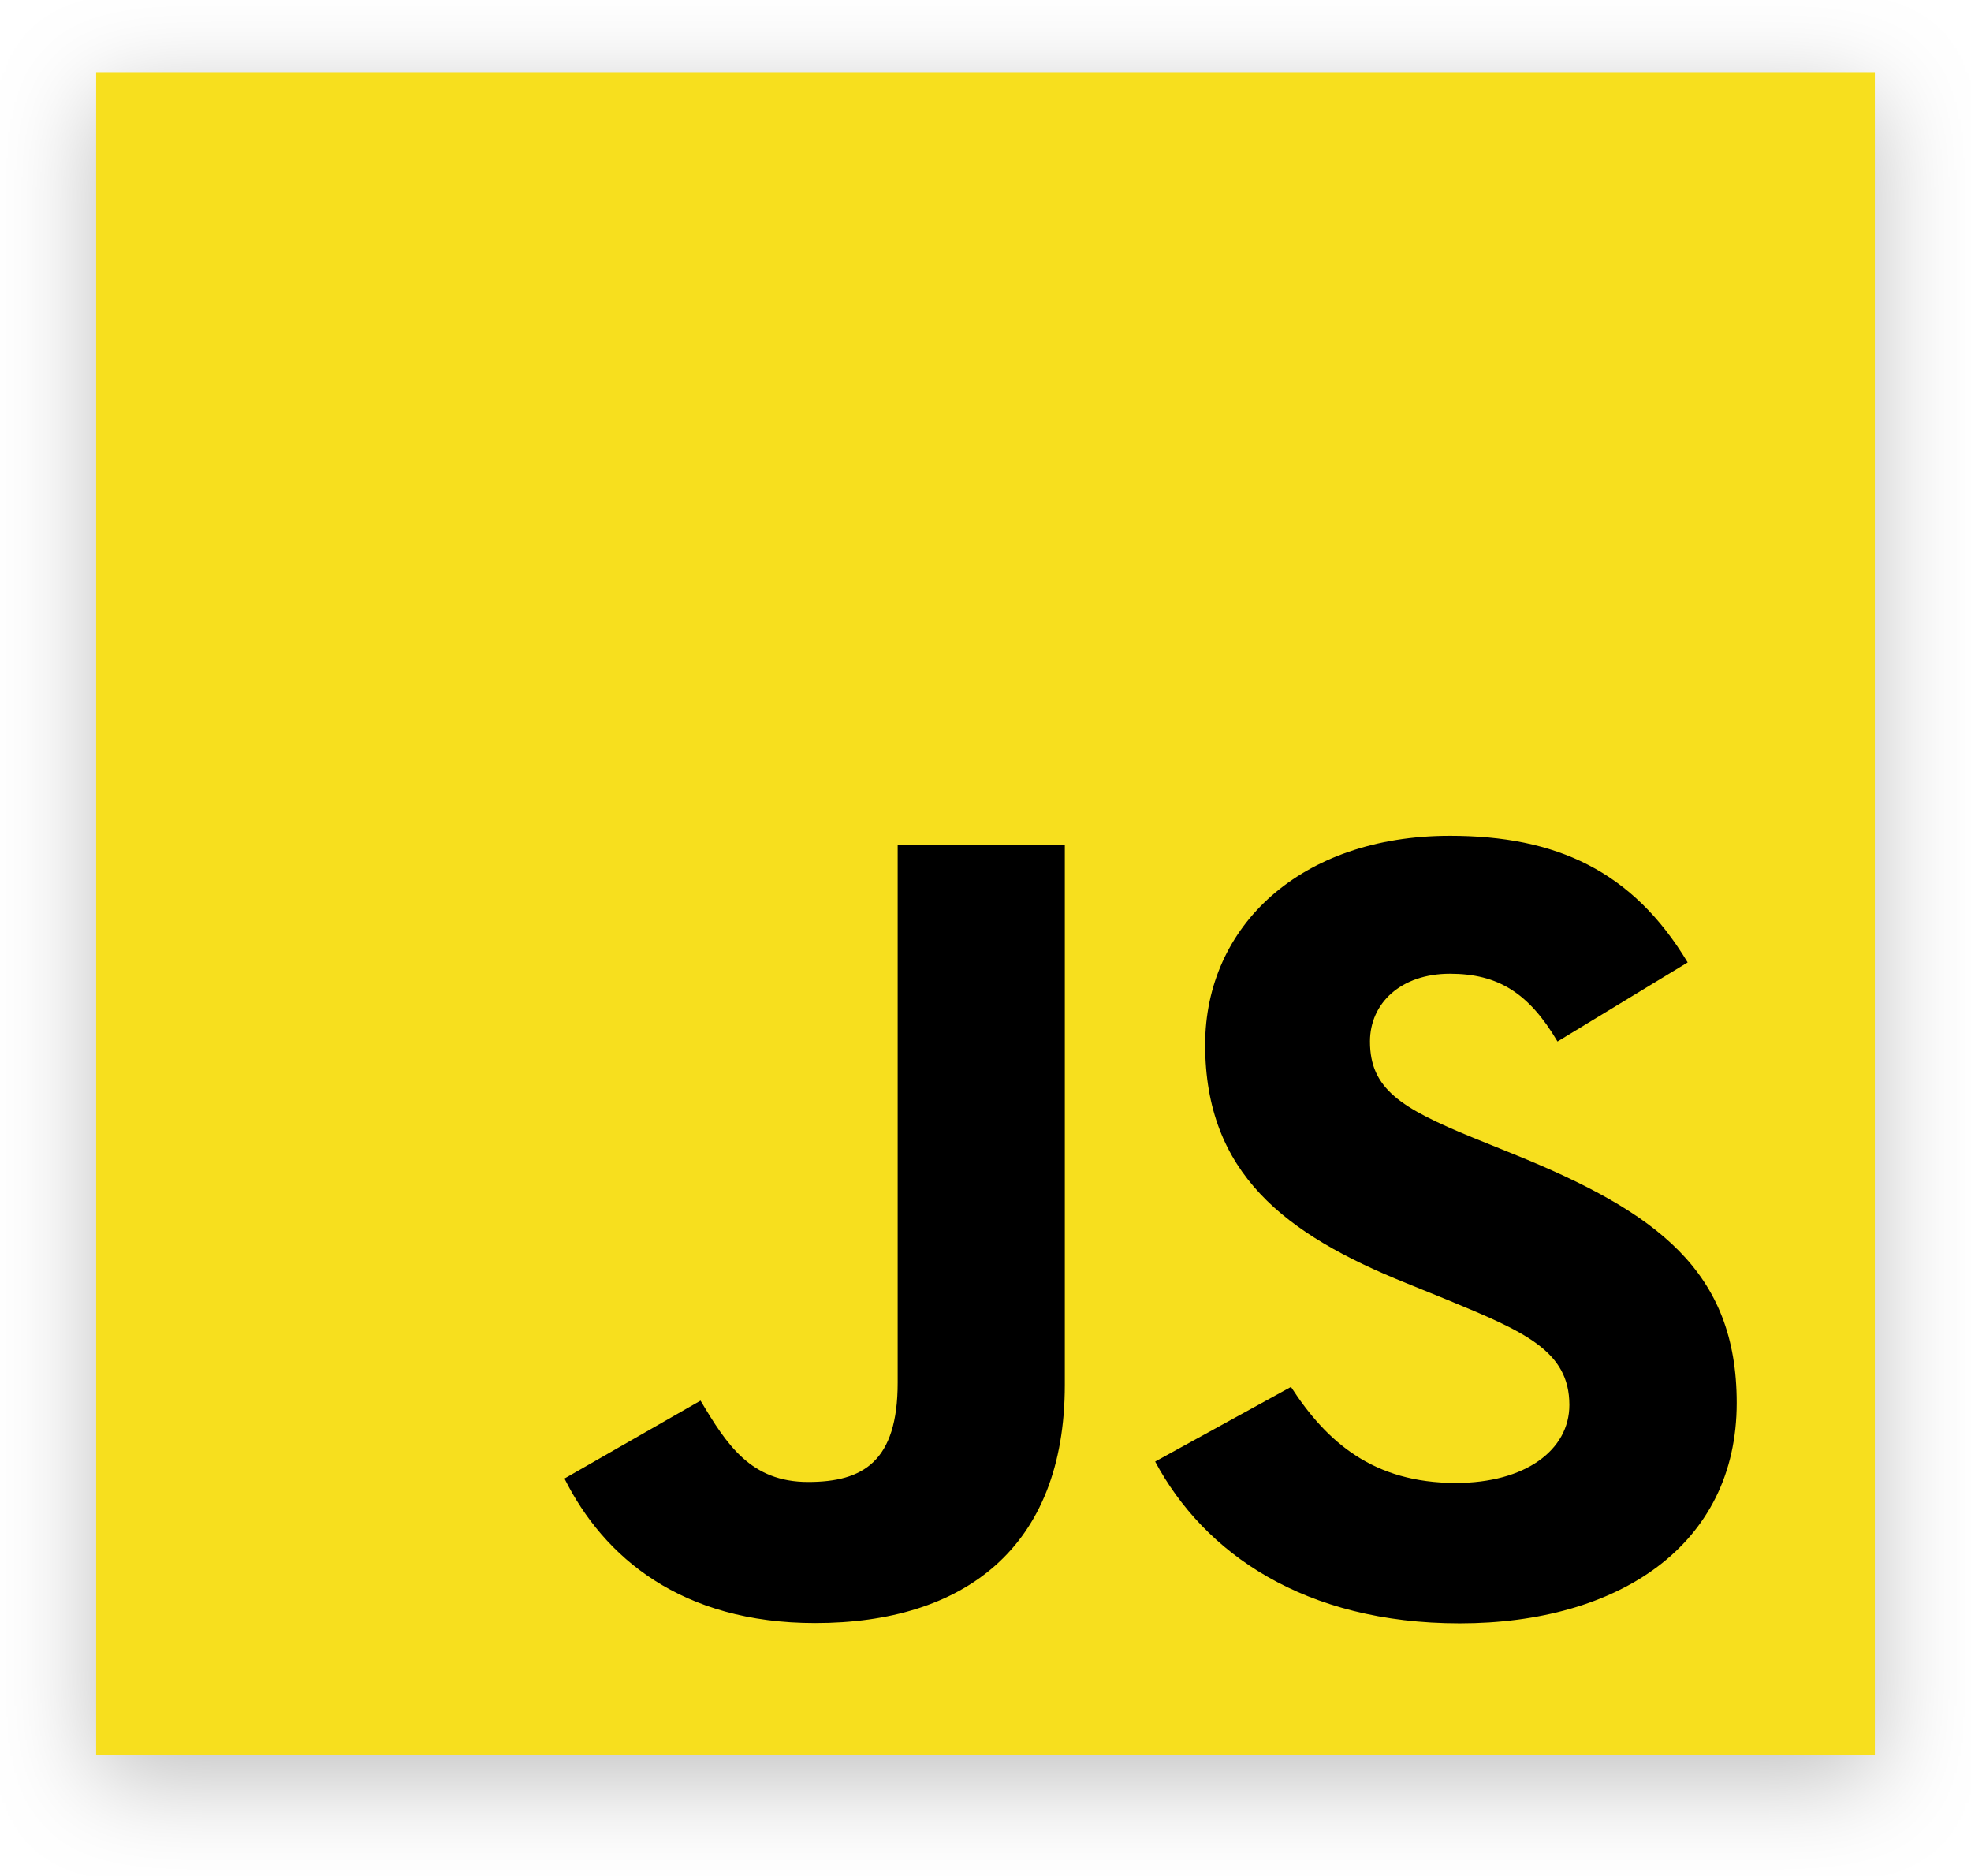
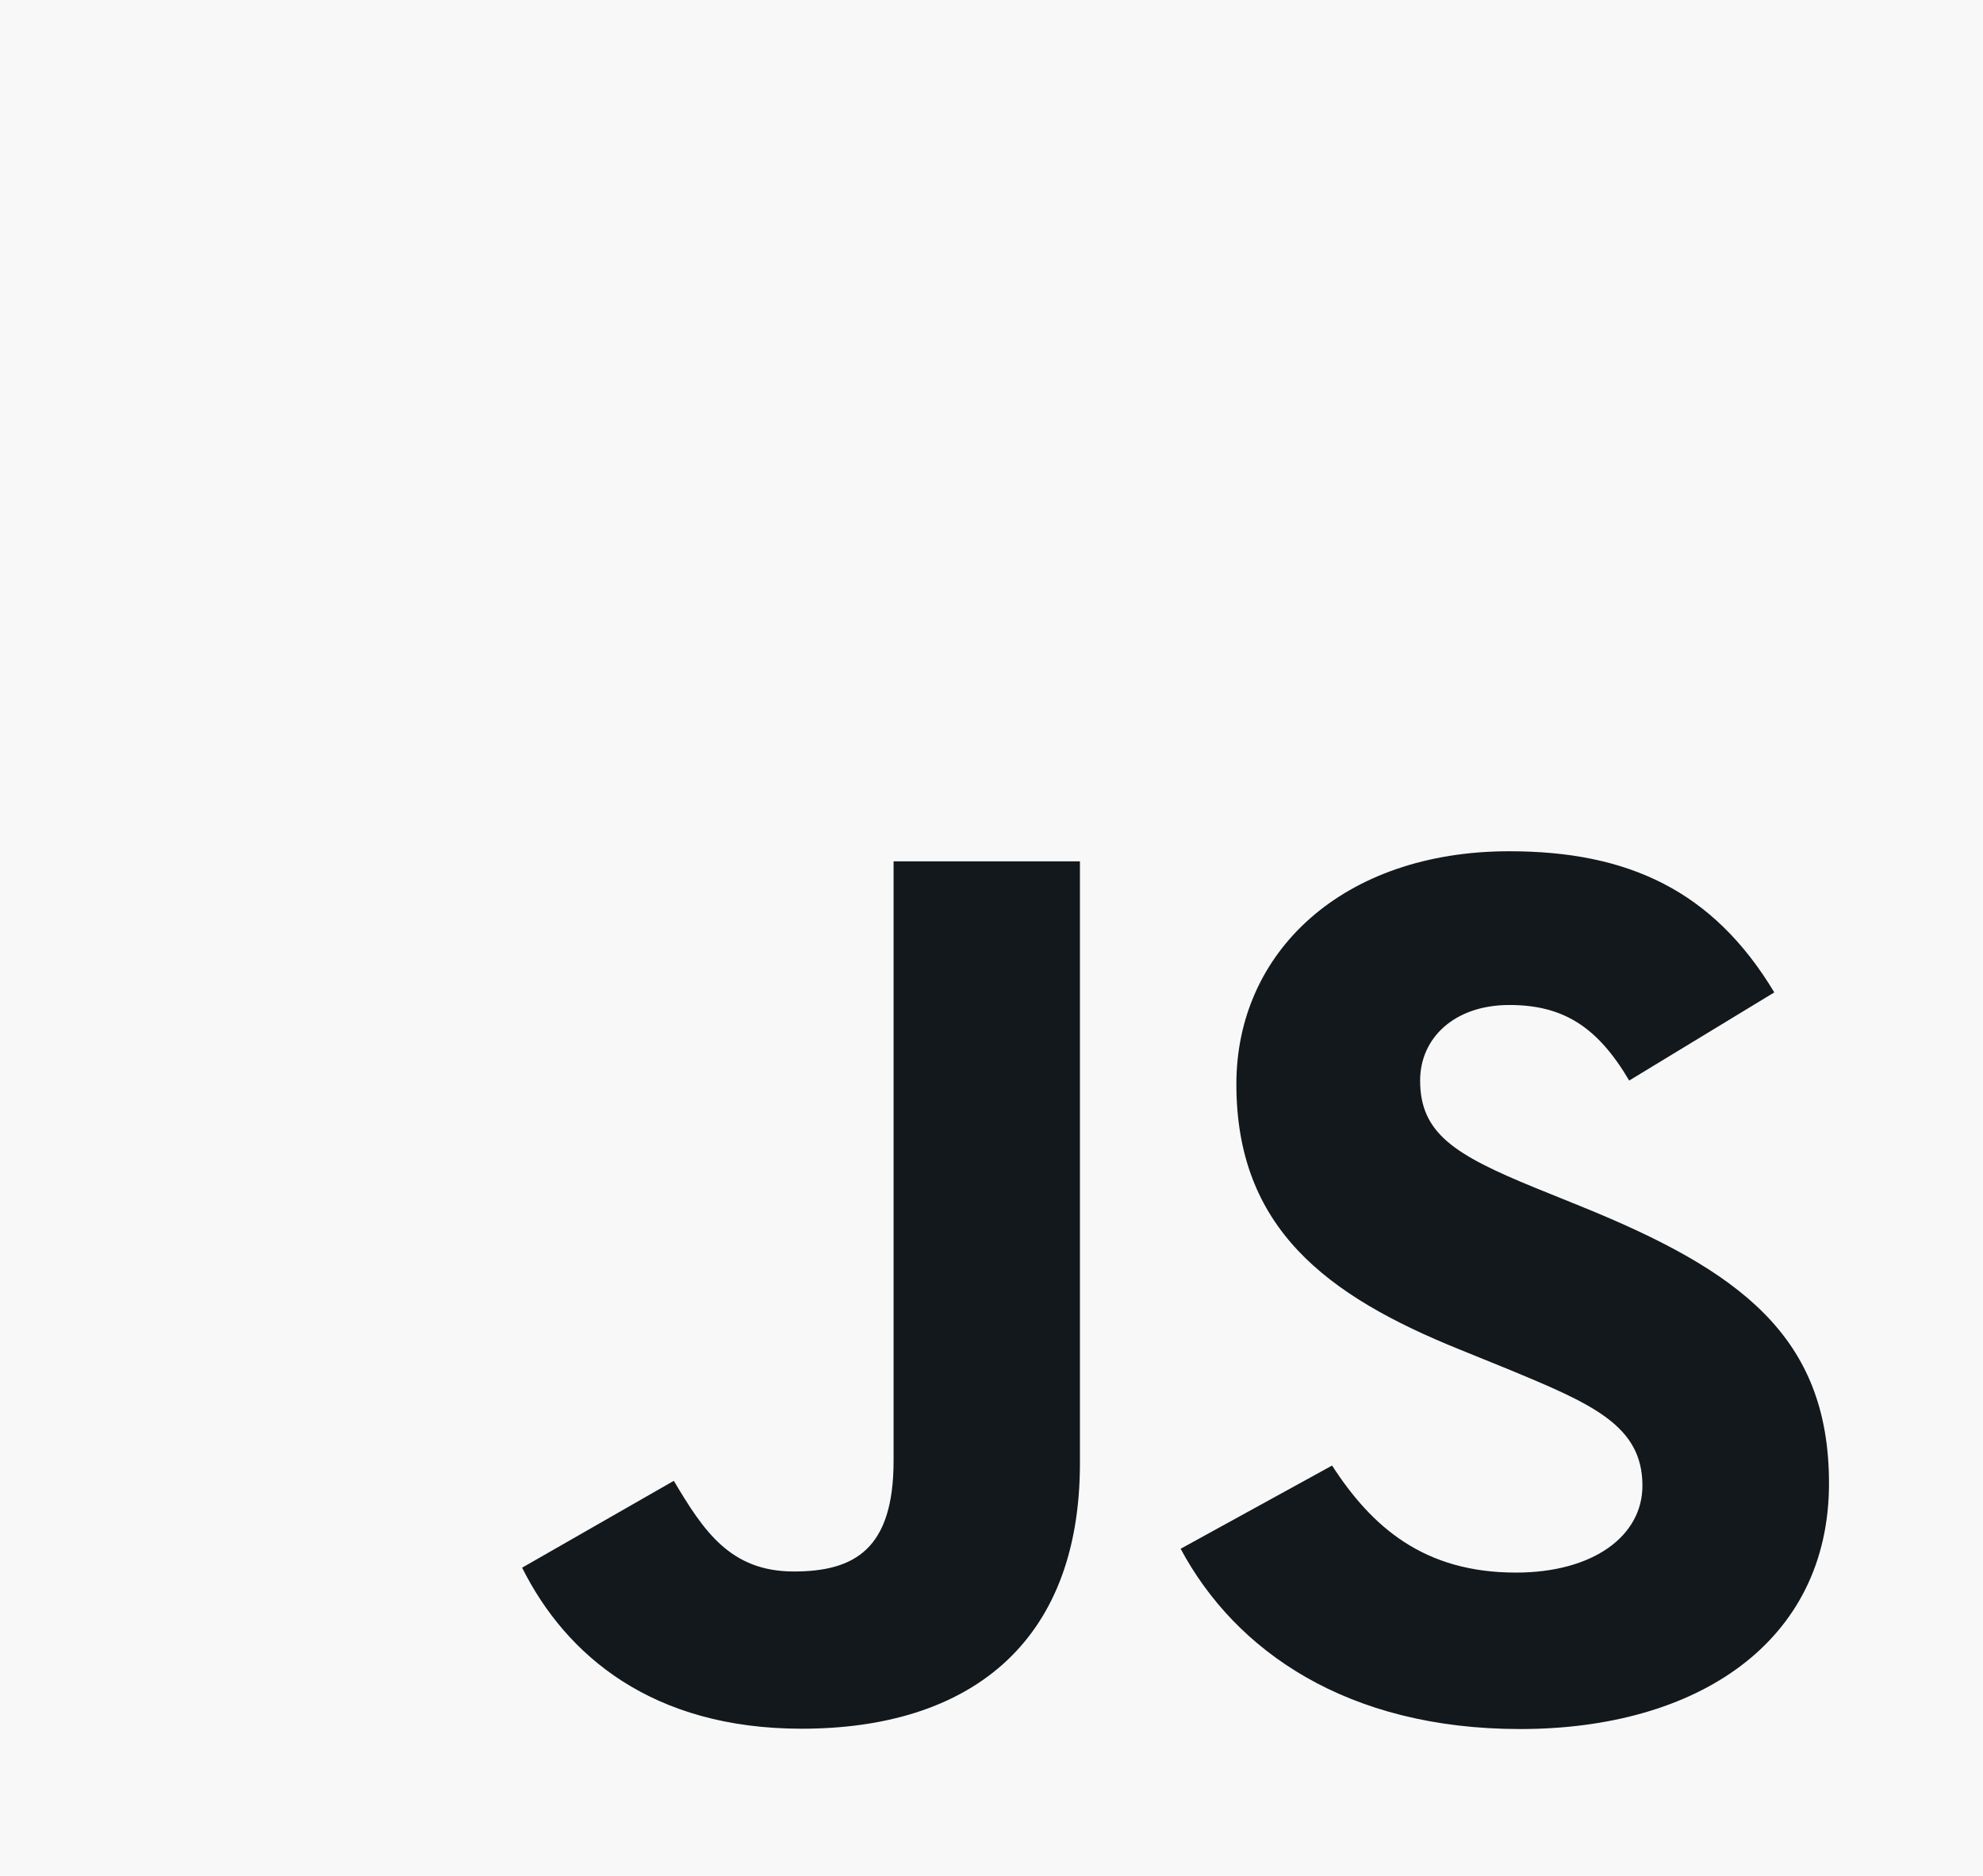
- <svg xmlns="http://www.w3.org/2000/svg" width="82" height="78" viewBox="0 0 82 78" fill="none">
-   <g filter="url(#filter0_d)">
-     <path d="M78 3H4V73H78V3Z" fill="#F7DF1E" />
-     <path d="M53.709 57.688C55.2 59.99 57.139 61.682 60.569 61.682C63.45 61.682 65.291 60.32 65.291 58.438C65.291 56.182 63.4 55.383 60.228 54.071L58.49 53.365C53.472 51.343 50.138 48.81 50.138 43.454C50.138 38.521 54.112 34.766 60.322 34.766C64.743 34.766 67.922 36.221 70.212 40.032L64.797 43.321C63.605 41.299 62.319 40.502 60.322 40.502C58.285 40.502 56.995 41.724 56.995 43.321C56.995 45.294 58.287 46.093 61.27 47.316L63.008 48.02C68.917 50.417 72.253 52.86 72.253 58.353C72.253 64.275 67.335 67.52 60.73 67.52C54.272 67.52 50.1 64.609 48.058 60.793L53.709 57.688ZM29.145 58.258C30.237 60.091 31.231 61.641 33.62 61.641C35.905 61.641 37.346 60.795 37.346 57.508V35.141H44.3V57.597C44.3 64.408 40.078 67.508 33.916 67.508C28.348 67.508 25.124 64.782 23.484 61.499L29.145 58.258Z" fill="black" />
-   </g>
-   <defs>
-     <filter id="filter0_d" x="0" y="0" width="82" height="78" filterUnits="userSpaceOnUse" color-interpolation-filters="sRGB">
-       <feFlood flood-opacity="0" result="BackgroundImageFix" />
-       <feColorMatrix in="SourceAlpha" type="matrix" values="0 0 0 0 0 0 0 0 0 0 0 0 0 0 0 0 0 0 127 0" />
-       <feOffset dy="1" />
-       <feGaussianBlur stdDeviation="2" />
-       <feColorMatrix type="matrix" values="0 0 0 0 0 0 0 0 0 0 0 0 0 0 0 0 0 0 0.25 0" />
-       <feBlend mode="normal" in2="BackgroundImageFix" result="effect1_dropShadow" />
-       <feBlend mode="normal" in="SourceGraphic" in2="effect1_dropShadow" result="shape" />
-     </filter>
-   </defs>
+ <svg xmlns="http://www.w3.org/2000/svg" width="74" height="70" viewBox="0 0 74 70" fill="none">
+   <path d="M74 0H0V70H74V0Z" fill="#F8F8F8" />
+   <path d="M49.709 54.688C51.2 56.99 53.139 58.682 56.569 58.682C59.45 58.682 61.291 57.32 61.291 55.438C61.291 53.182 59.4 52.383 56.228 51.071L54.49 50.365C49.472 48.343 46.138 45.81 46.138 40.454C46.138 35.521 50.112 31.765 56.322 31.765C60.743 31.765 63.922 33.221 66.212 37.032L60.797 40.321C59.605 38.299 58.319 37.502 56.322 37.502C54.285 37.502 52.995 38.724 52.995 40.321C52.995 42.294 54.287 43.093 57.27 44.316L59.008 45.02C64.917 47.417 68.253 49.86 68.253 55.353C68.253 61.276 63.335 64.52 56.73 64.52C50.272 64.52 46.1 61.609 44.058 57.793L49.709 54.688ZM25.145 55.258C26.237 57.091 27.231 58.641 29.62 58.641C31.905 58.641 33.346 57.795 33.346 54.508V32.141H40.3V54.597C40.3 61.408 36.078 64.508 29.916 64.508C24.348 64.508 21.124 61.782 19.484 58.499L25.145 55.258Z" fill="#12181B" />
</svg>
